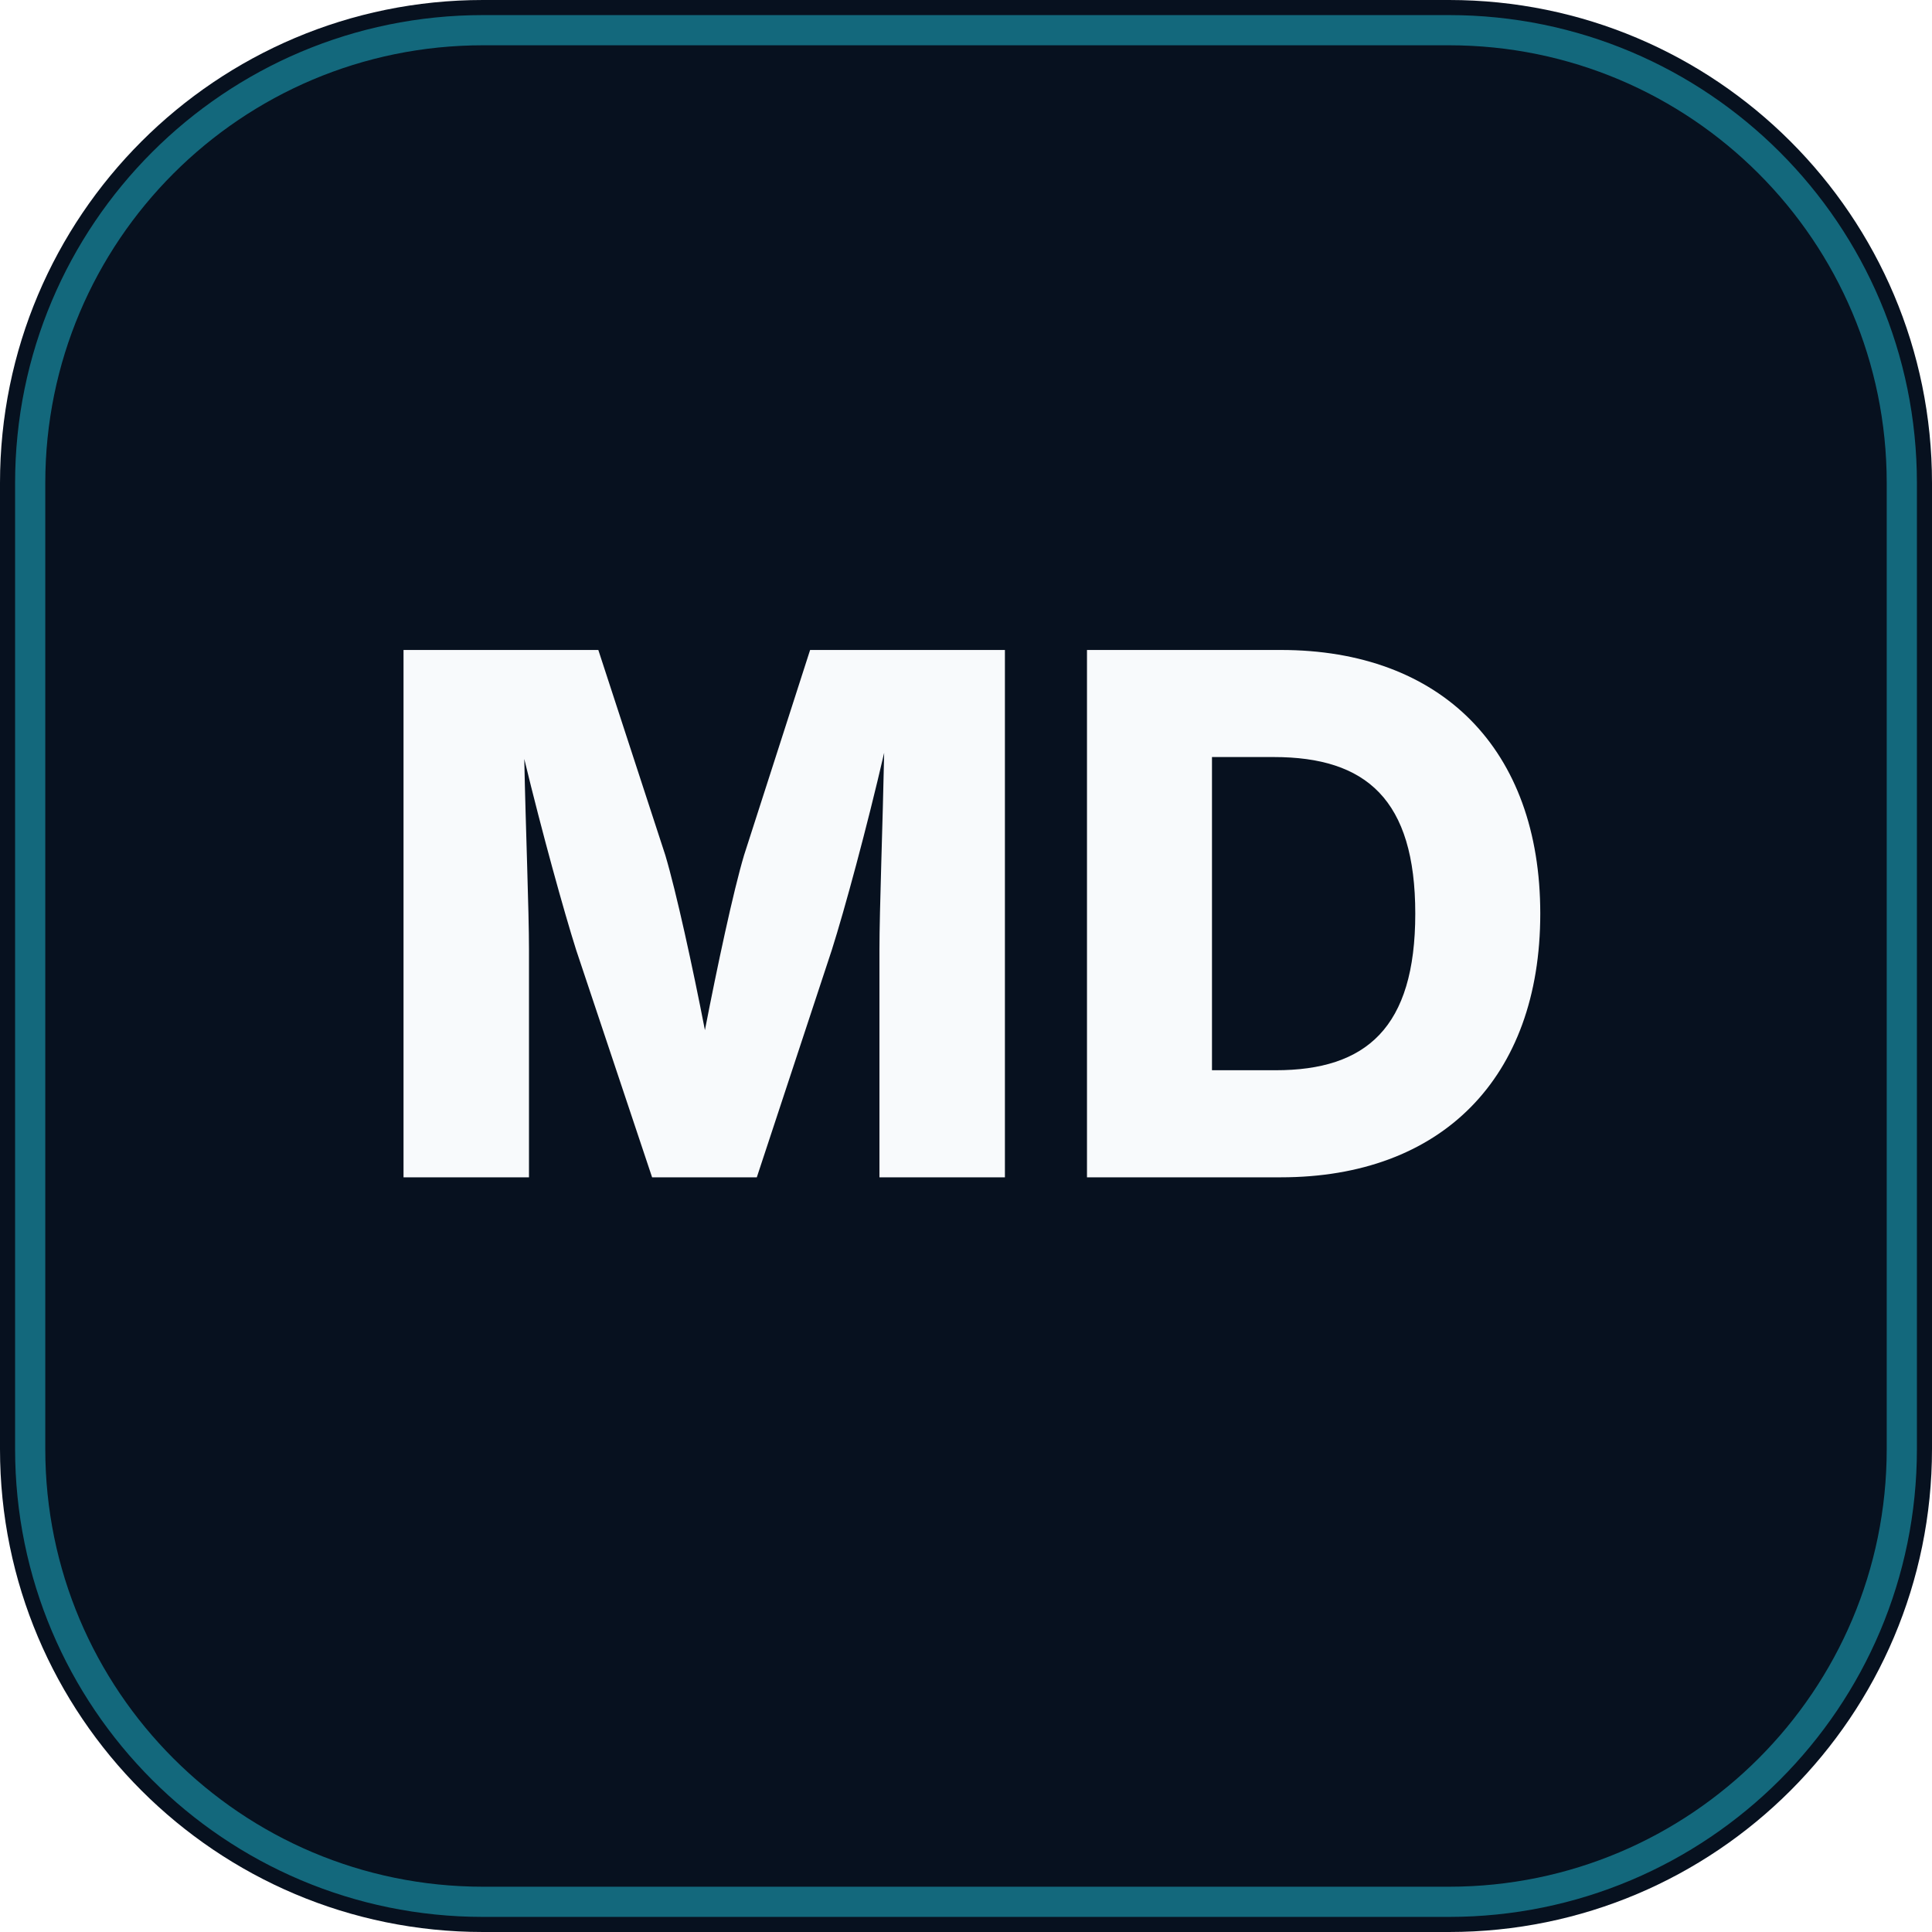
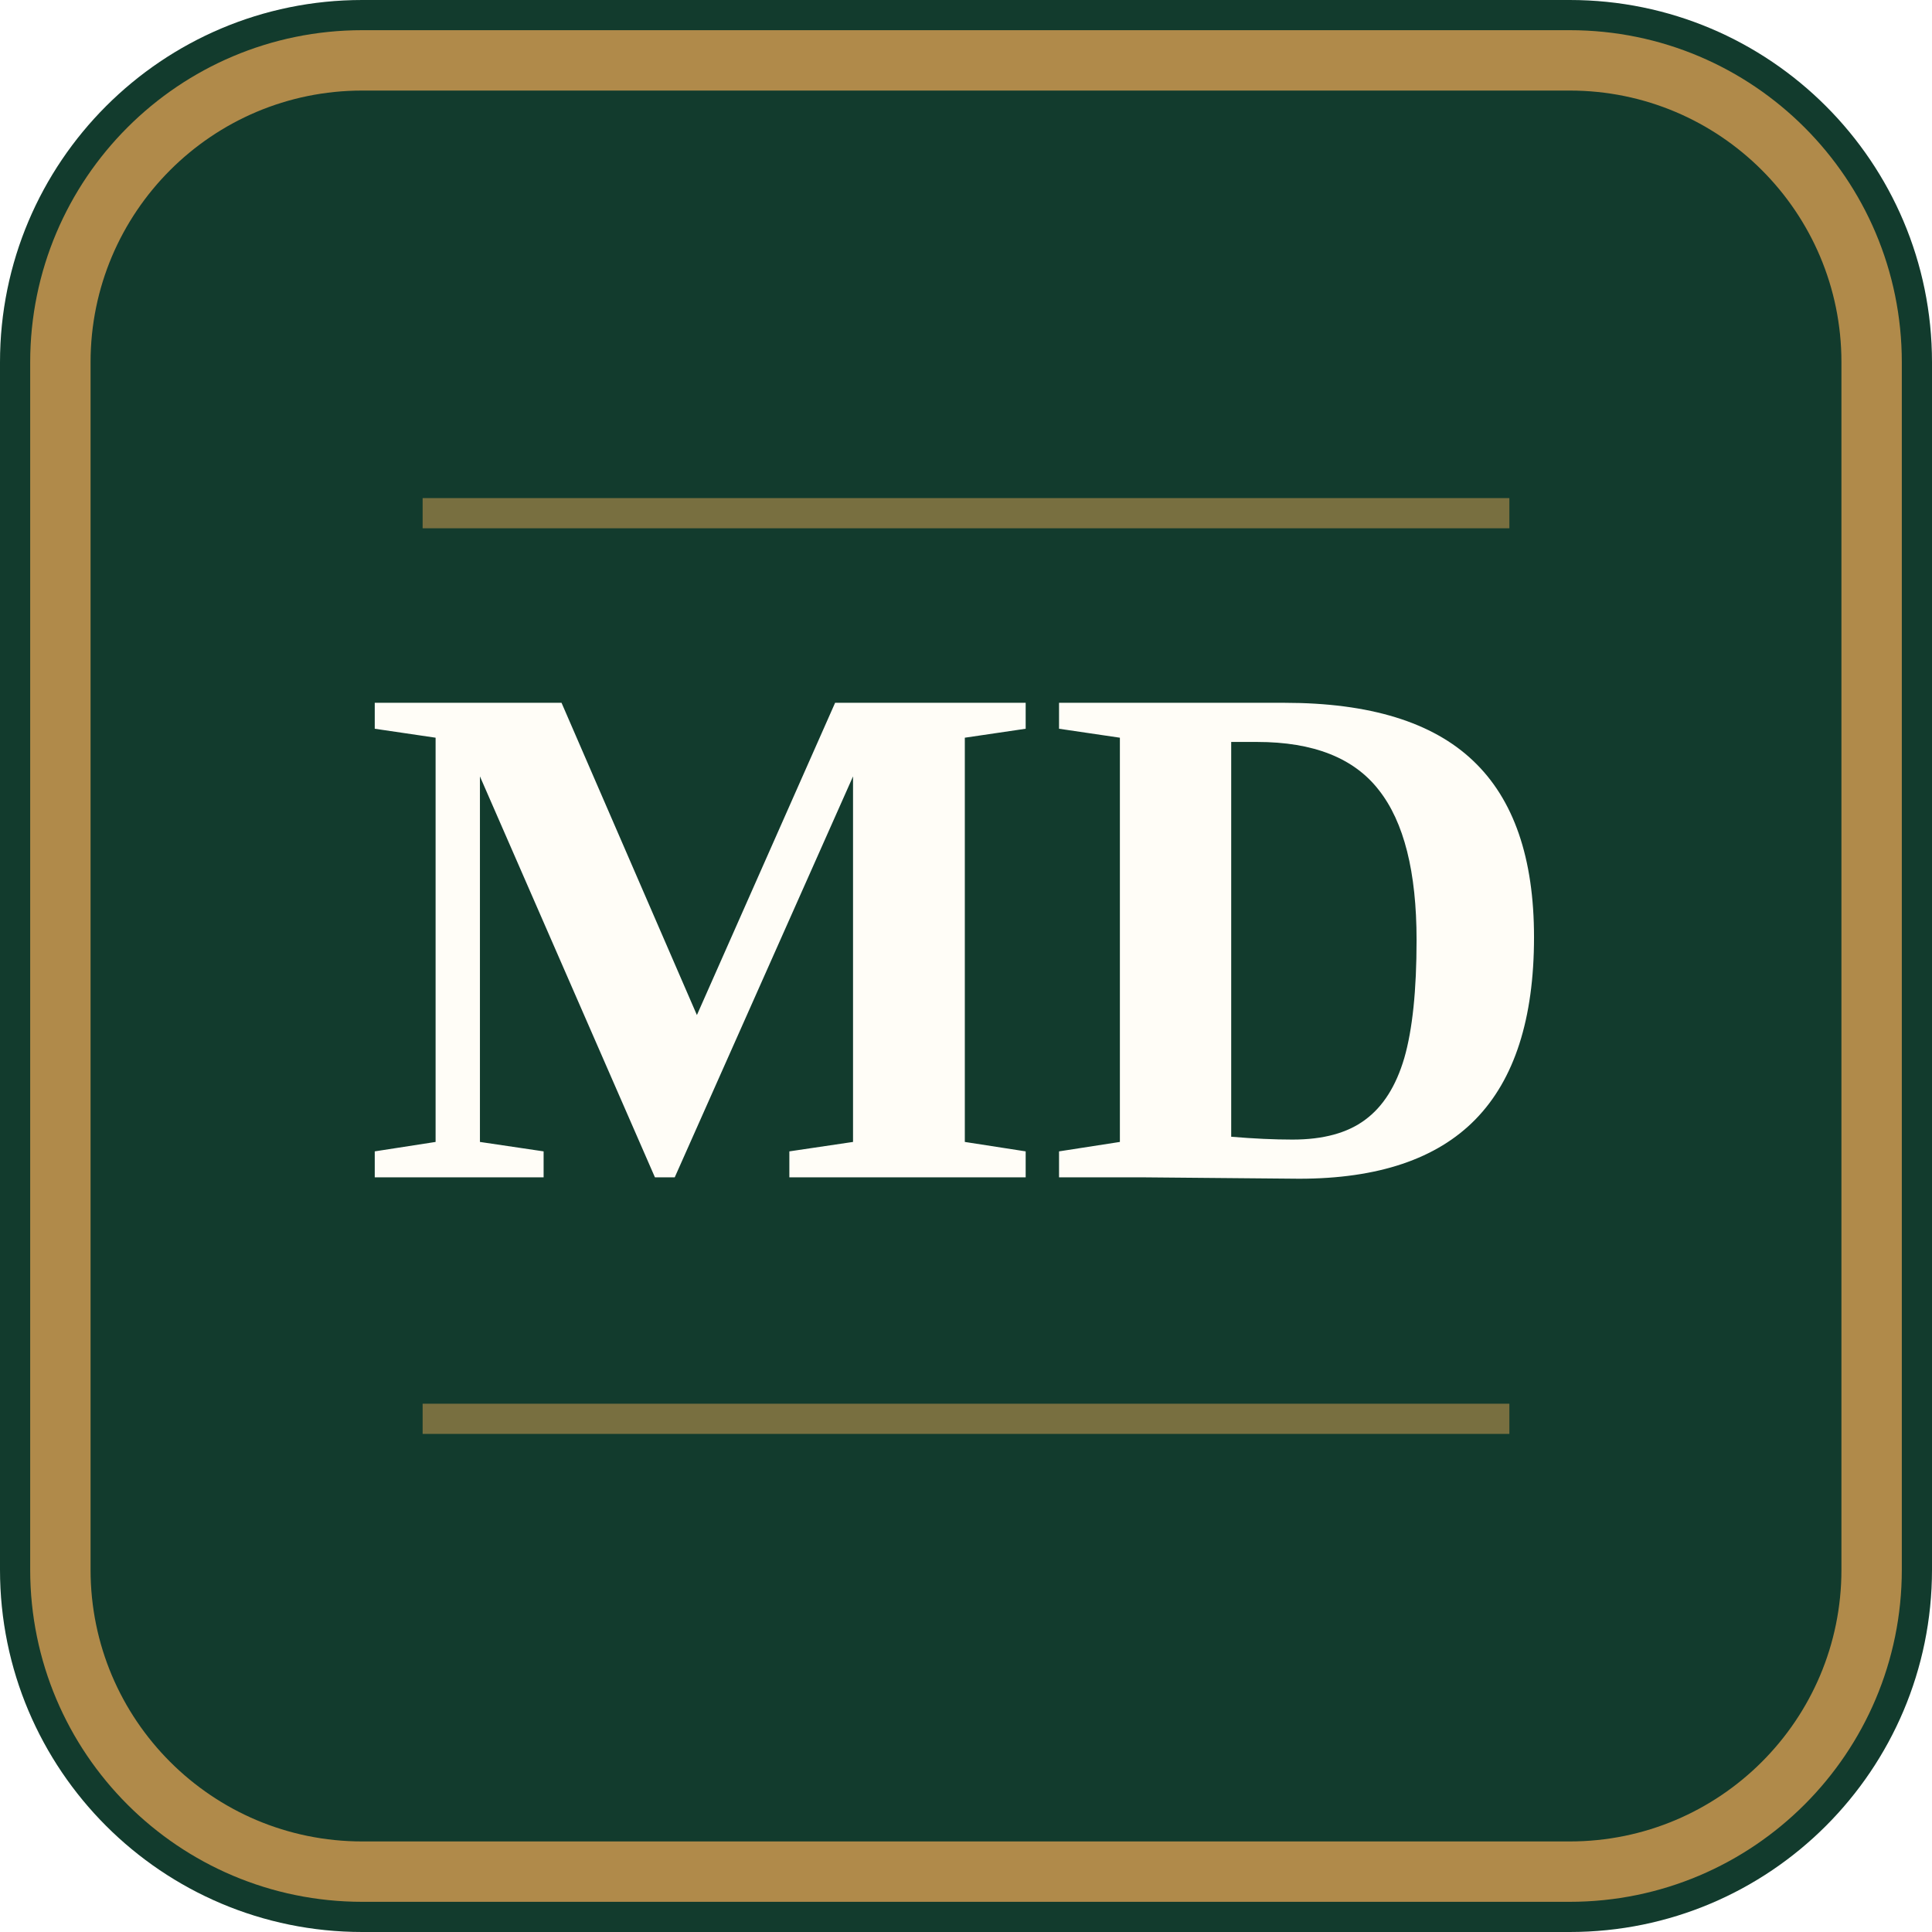
<svg xmlns="http://www.w3.org/2000/svg" viewBox="0 0 64 64" role="img" aria-labelledby="title">
-   <rect width="64" height="64" rx="16" fill="#07111f" />
-   <rect x="1" y="1" width="62" height="62" rx="15" fill="none" stroke="#22d3ee" stroke-opacity=".45" />
-   <text x="32" y="39" fill="#f8fafc" font-family="system-ui, -apple-system, BlinkMacSystemFont, 'Segoe UI', sans-serif" font-size="24" font-weight="800" text-anchor="middle">MD</text>
+   <rect width="64" height="64" rx="12" fill="#123b2d" />
+   <rect x="2" y="2" width="60" height="60" rx="10" fill="none" stroke="#b08a4a" stroke-width="2" />
+   <path d="M14 17h36M14 47h36" stroke="#b08a4a" stroke-width="1" stroke-opacity=".65" />
+   <text x="32" y="39" fill="#fffdf7" font-family="Georgia, 'Times New Roman', serif" font-size="24" font-weight="700" text-anchor="middle">MD</text>
</svg>
